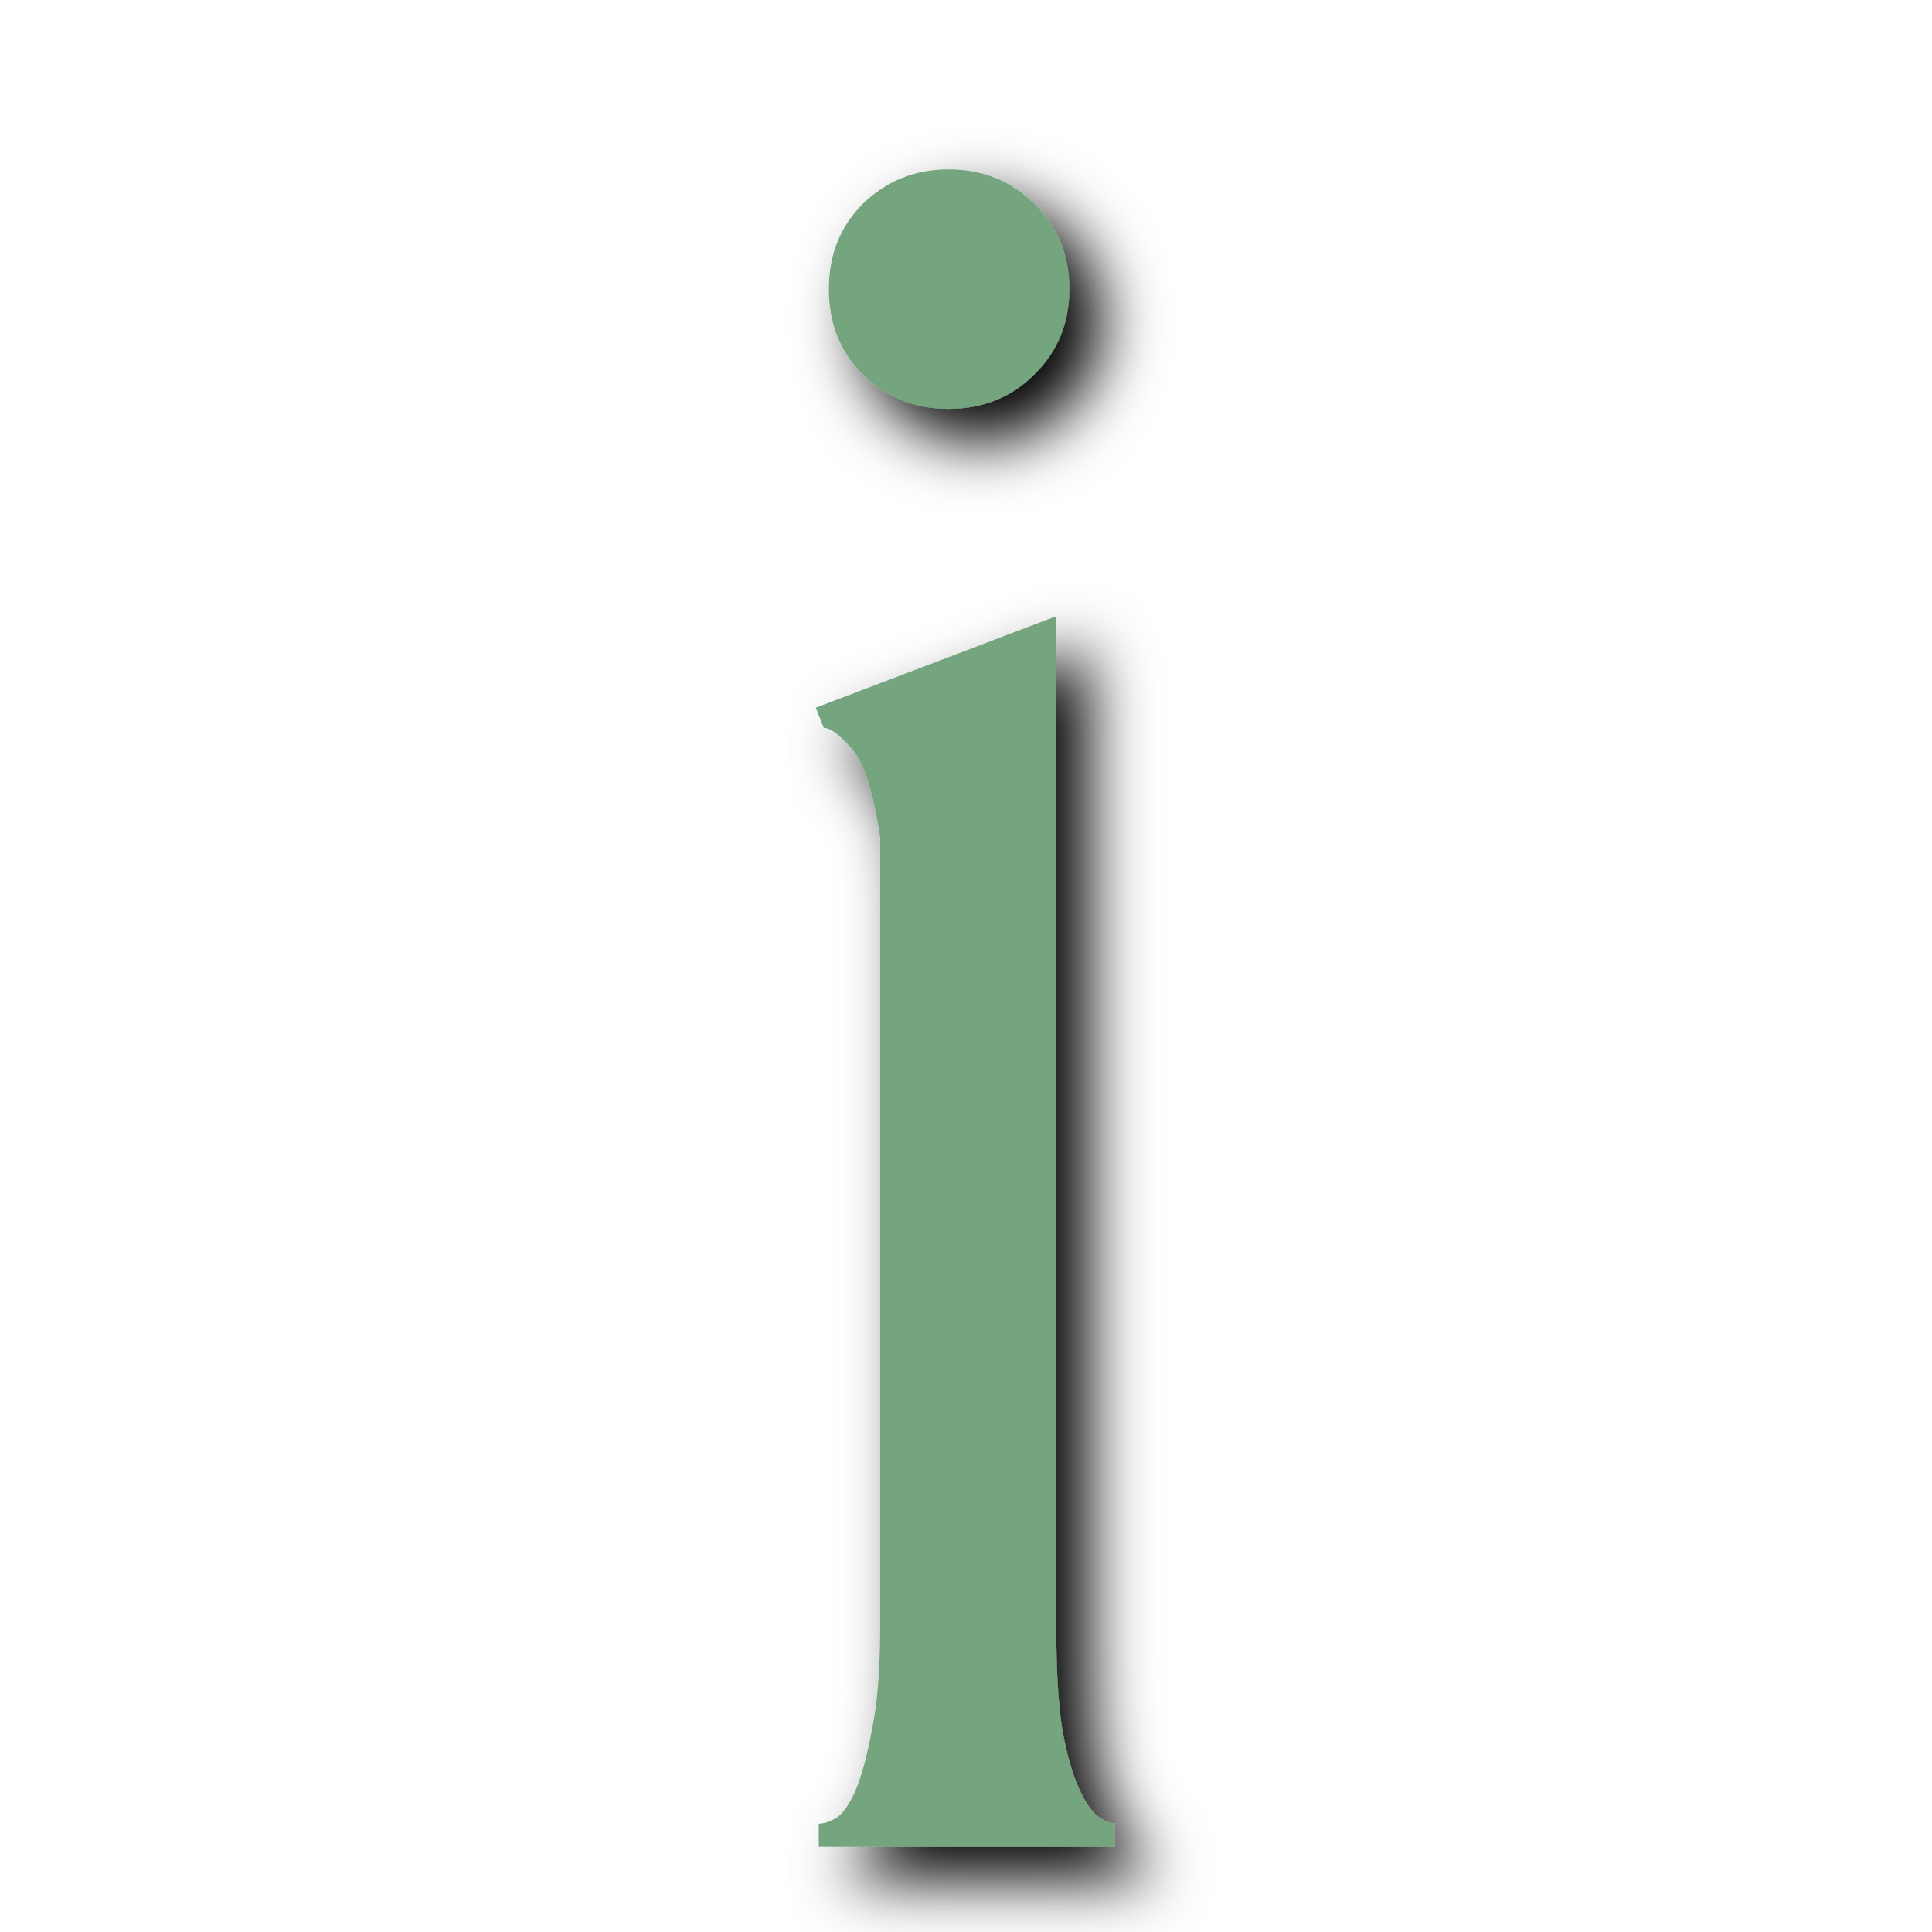
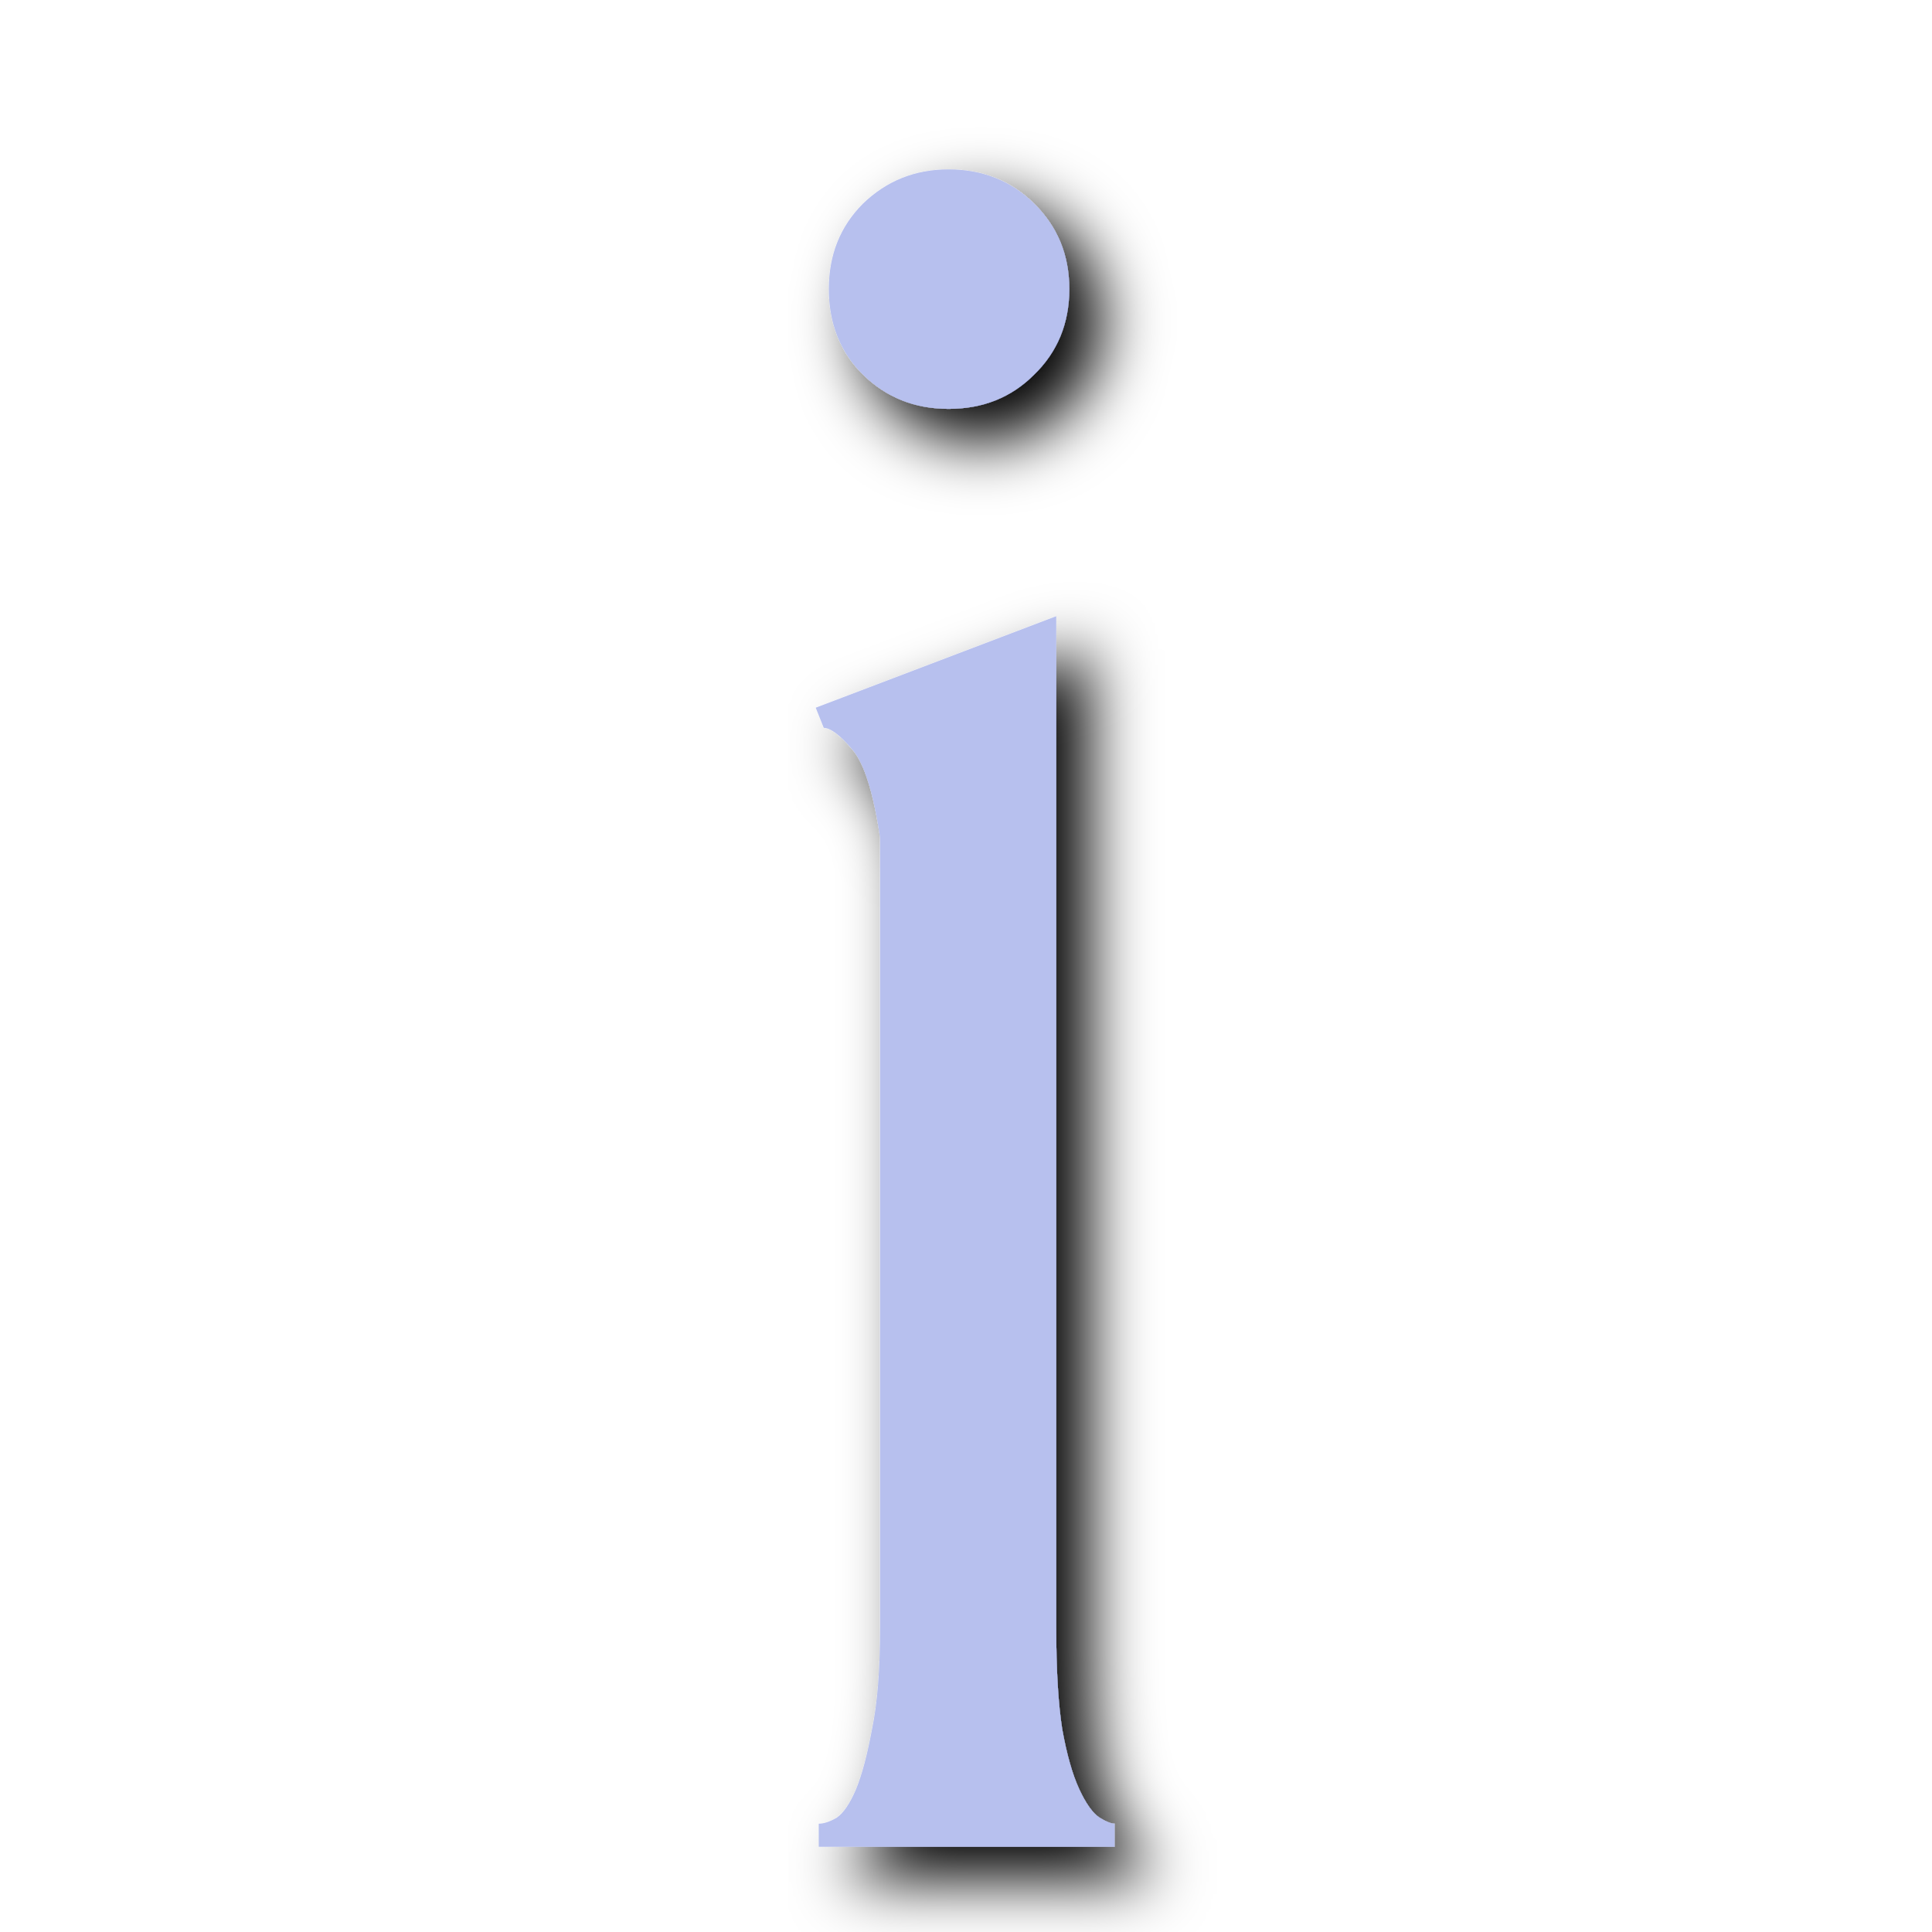
<svg xmlns="http://www.w3.org/2000/svg" width="40" zoomAndPan="magnify" viewBox="0 0 30 30" height="40" preserveAspectRatio="xMidYMid meet" version="1.0">
  <defs>
    <filter id="subtleShadow" x="-20%" y="-20%" width="200%" height="200%">
      <feGaussianBlur in="SourceAlpha" stdDeviation="0.5" result="blur" />
      <feOffset in="blur" dx="0.5" dy="0.5" result="offsetBlur" />
      <feComponentTransfer>
        <feFuncA type="linear" slope="0.3" />
      </feComponentTransfer>
      <feMerge>
        <feMergeNode in="offsetBlur" />
        <feMergeNode in="SourceGraphic" />
      </feMerge>
    </filter>
  </defs>
-   <g fill="#74A57F" fill-opacity="1" filter="url(#subtleShadow)">
+   <g fill="#B7C0EE" fill-opacity="1" filter="url(#subtleShadow)">
    <g transform="translate(11.68227, 28.6771)">
      <g>
        <path d="M 0.984 -17.688 L 4.719 -19.109 L 4.719 -3.406 C 4.719 -2.75 4.75 -2.223 4.812 -1.828 C 4.883 -1.43 4.973 -1.117 5.078 -0.891 C 5.18 -0.672 5.285 -0.523 5.391 -0.453 C 5.492 -0.391 5.57 -0.359 5.625 -0.359 L 5.625 0 L 1.031 0 L 1.031 -0.359 C 1.113 -0.359 1.207 -0.391 1.312 -0.453 C 1.414 -0.523 1.516 -0.672 1.609 -0.891 C 1.703 -1.117 1.785 -1.43 1.859 -1.828 C 1.941 -2.223 1.984 -2.75 1.984 -3.406 L 1.984 -15.672 C 1.879 -16.379 1.734 -16.836 1.547 -17.047 C 1.359 -17.266 1.211 -17.375 1.109 -17.375 Z M 3.047 -22.328 C 2.523 -22.328 2.082 -22.504 1.719 -22.859 C 1.363 -23.211 1.188 -23.656 1.188 -24.188 C 1.188 -24.719 1.363 -25.16 1.719 -25.516 C 2.082 -25.867 2.523 -26.047 3.047 -26.047 C 3.578 -26.047 4.02 -25.867 4.375 -25.516 C 4.738 -25.16 4.922 -24.719 4.922 -24.188 C 4.922 -23.656 4.738 -23.211 4.375 -22.859 C 4.02 -22.504 3.578 -22.328 3.047 -22.328 Z M 3.047 -22.328 " />
      </g>
    </g>
  </g>
</svg>
